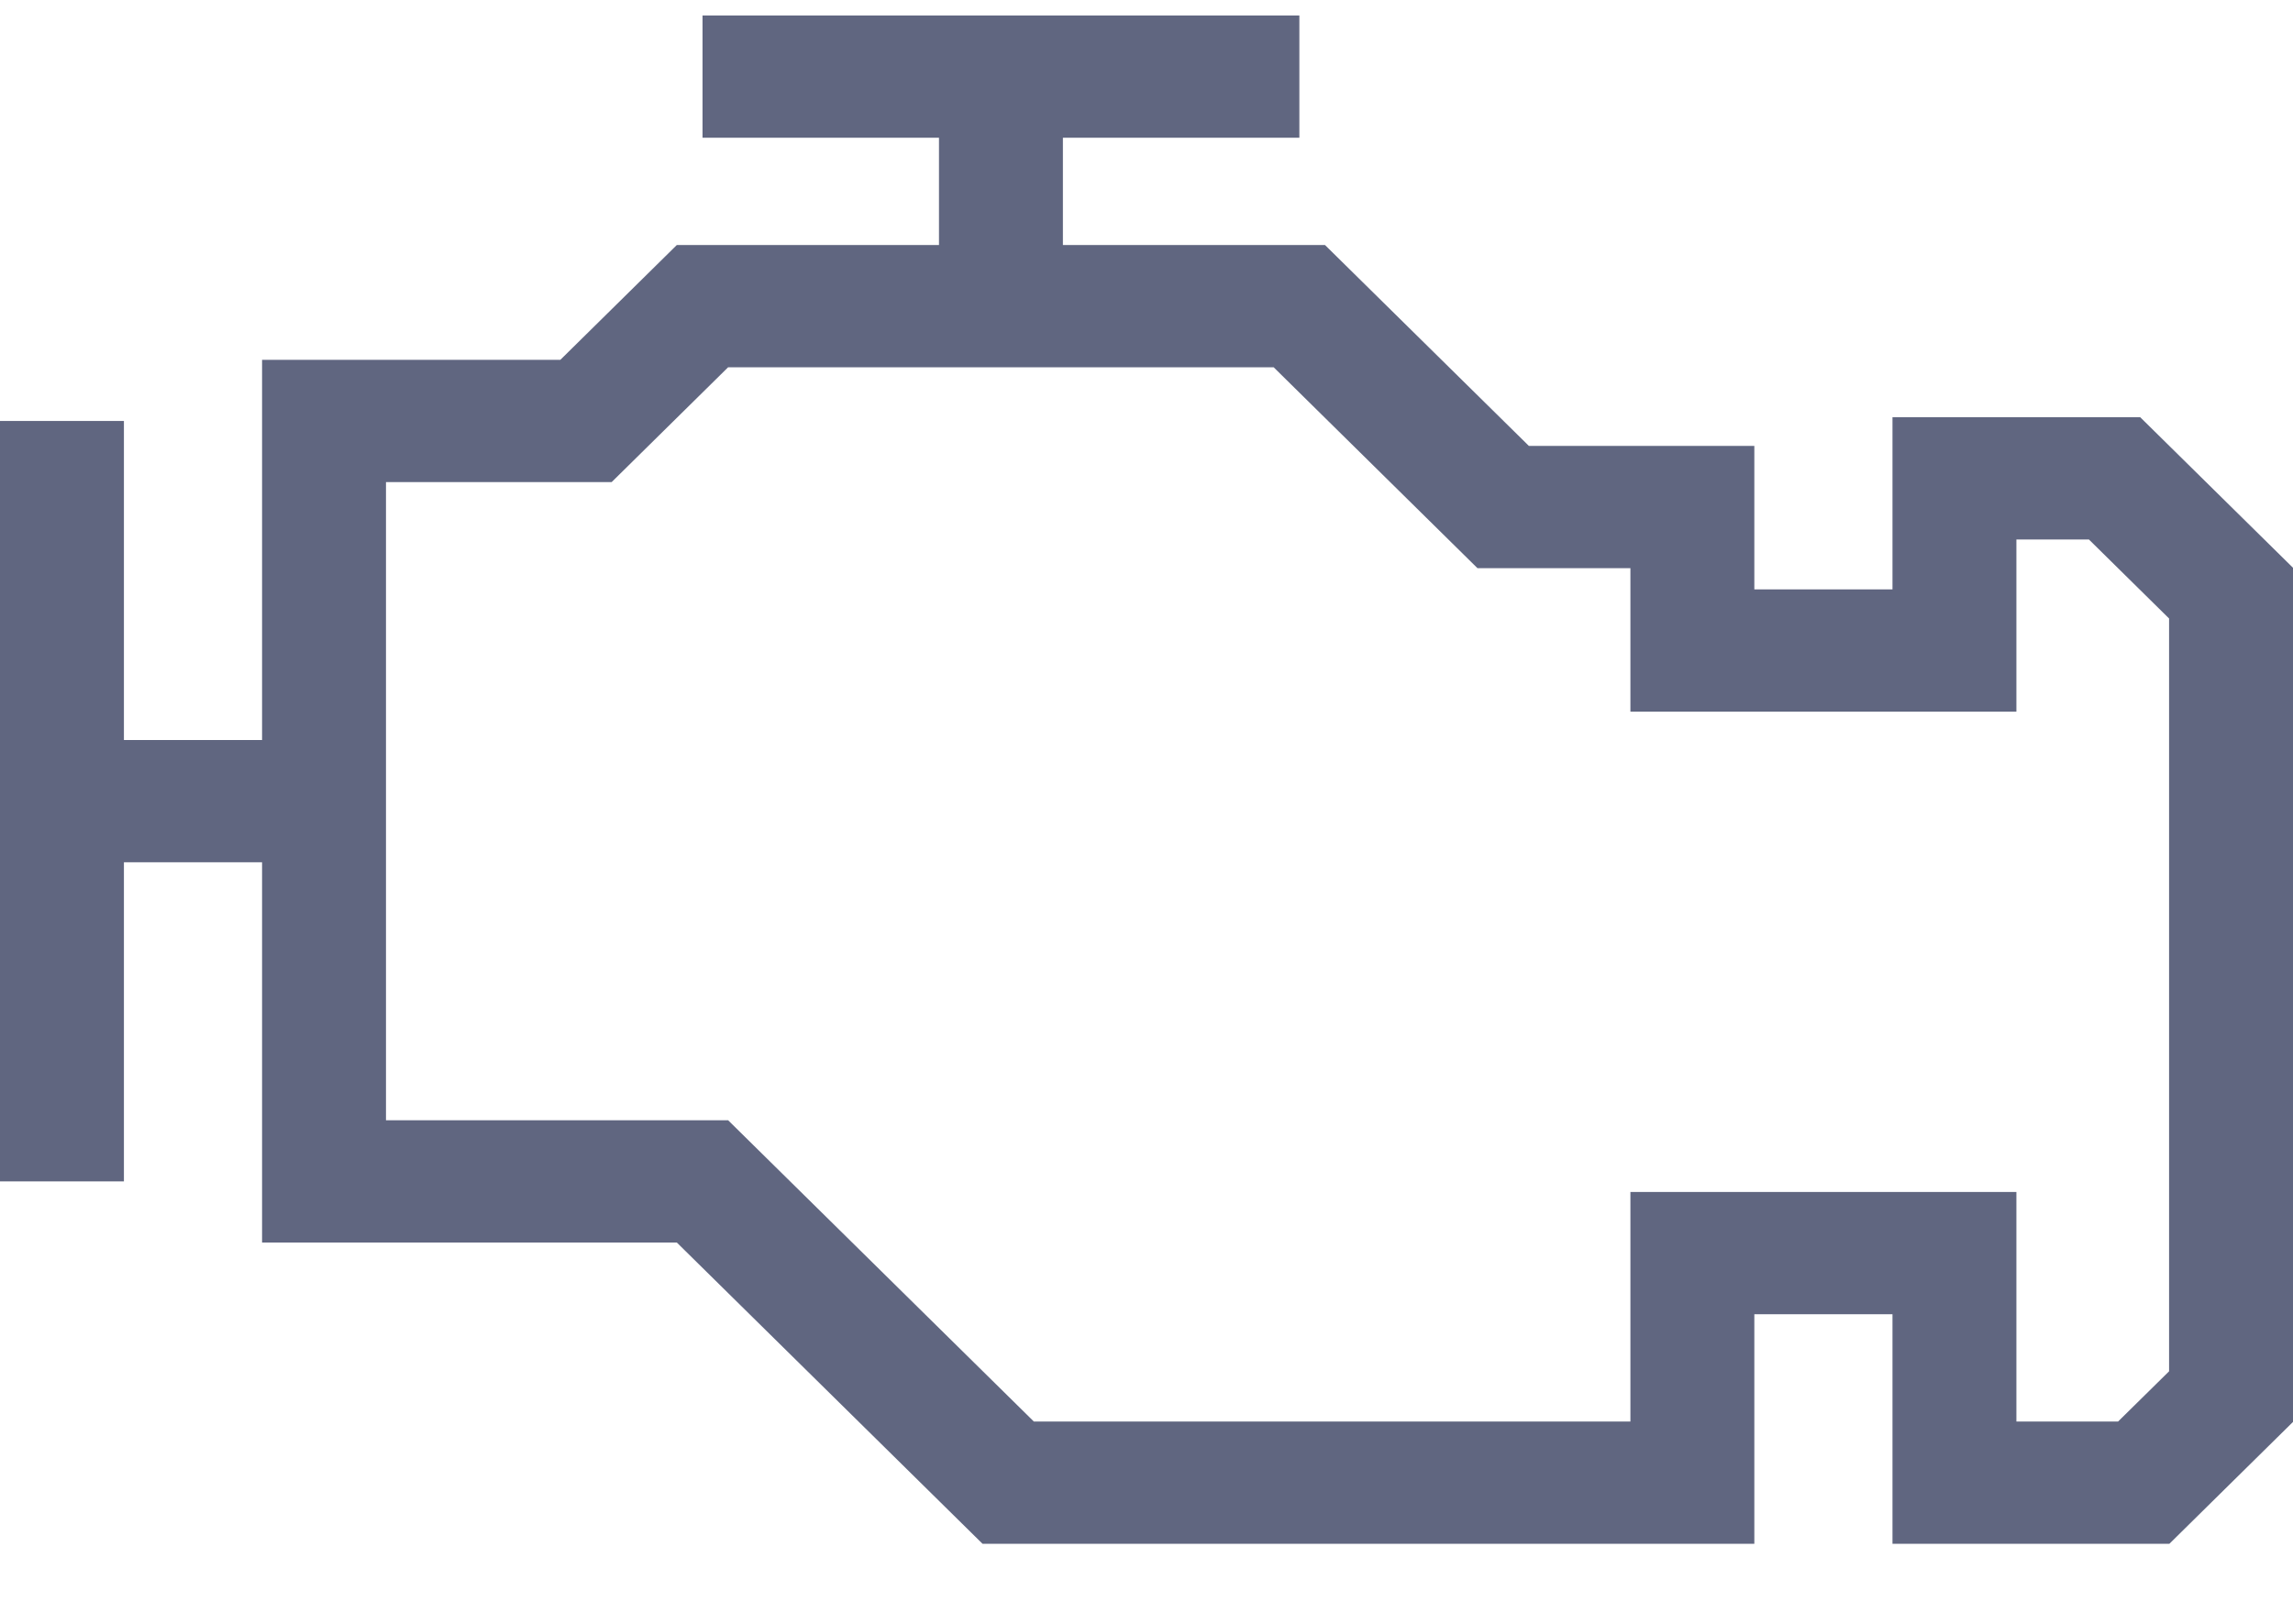
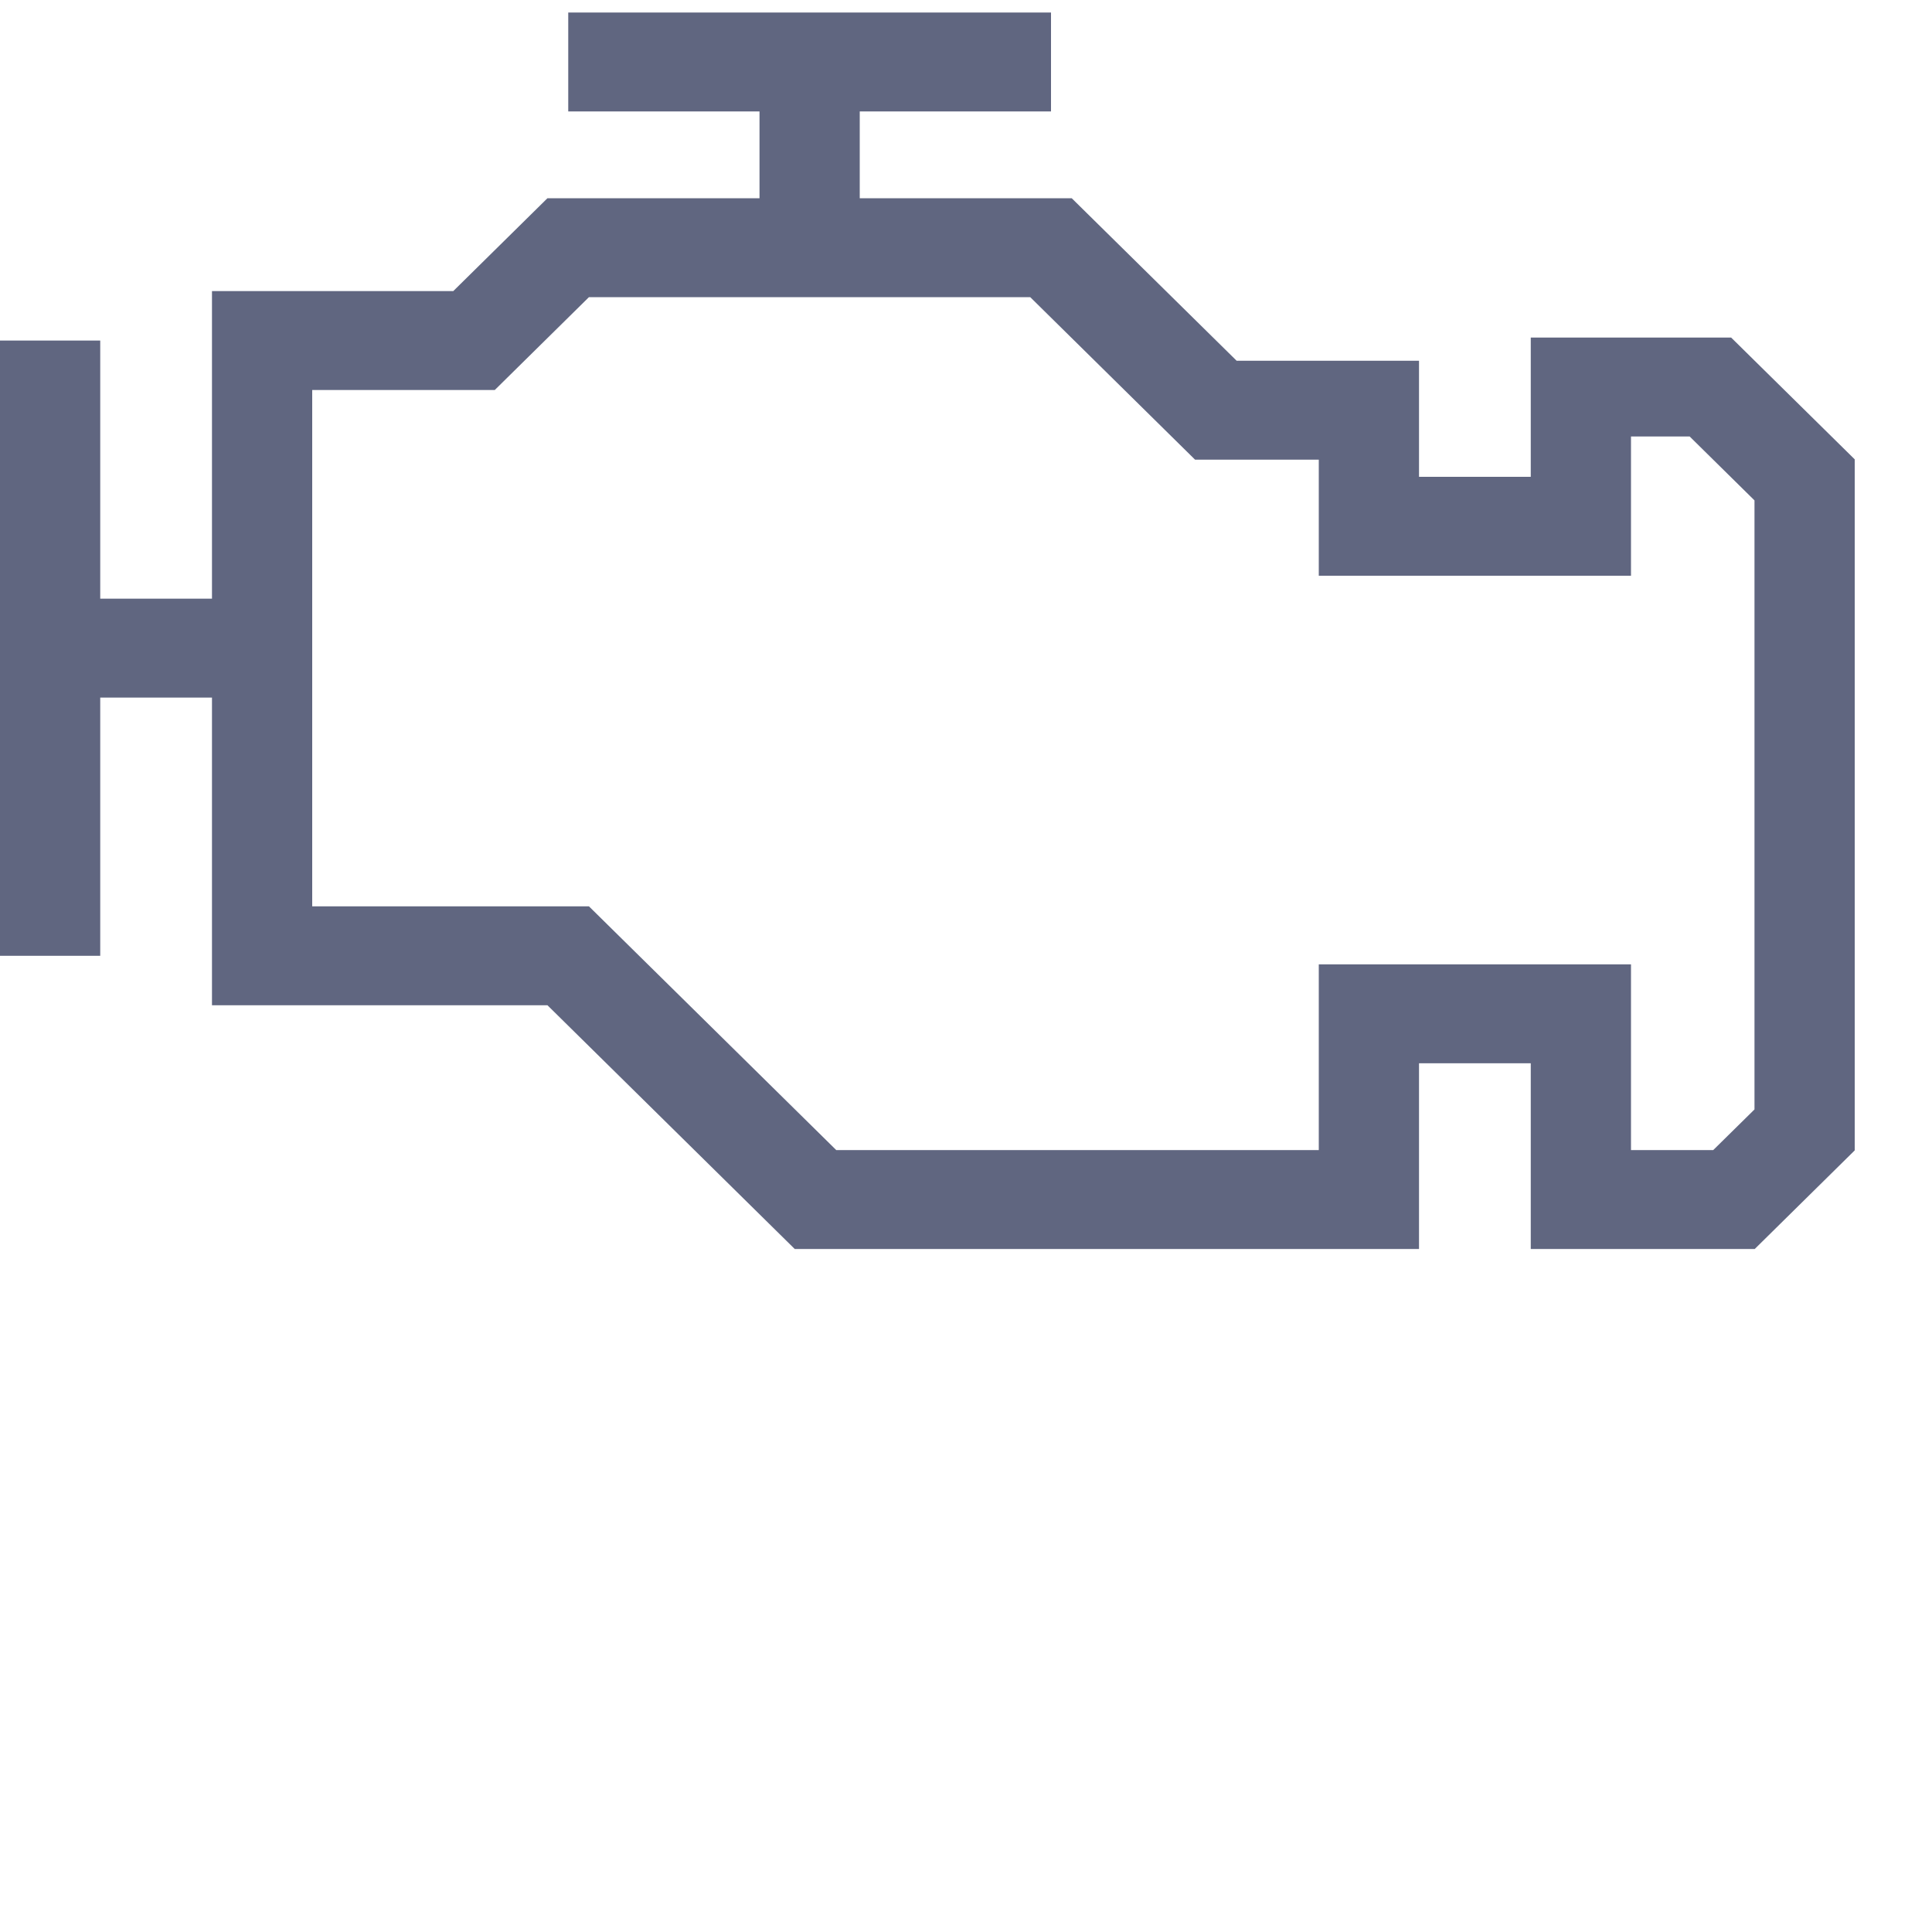
- <svg xmlns="http://www.w3.org/2000/svg" width="24" height="17" viewBox="0 0 24 17" fill="none">
+ <svg xmlns="http://www.w3.org/2000/svg" width="25" height="25" viewBox="0 0 25 25" fill="none">
  <path fill-rule="evenodd" clip-rule="evenodd" d="M9.828 1.442H7.353V0.162H13.6V1.442H11.125V2.565H13.868L16.002 4.668H18.362V6.17H19.808V4.368H22.401L24 5.944V14.886L22.706 16.162H19.808V13.759H18.362V16.162H10.284L7.084 13.008H2.743V9.027H1.297V12.368H0V4.407H1.297V7.747H2.743V3.767H5.865L7.084 2.565H9.828V1.442ZM7.621 3.845L6.402 5.047H4.04V11.728H7.621L10.821 14.882H17.065V12.479H21.105V14.882H22.169L22.703 14.356V6.475L21.864 5.648H21.105V7.45H17.065V5.948H15.464L13.331 3.845H7.621Z" fill="#606680" />
</svg>
